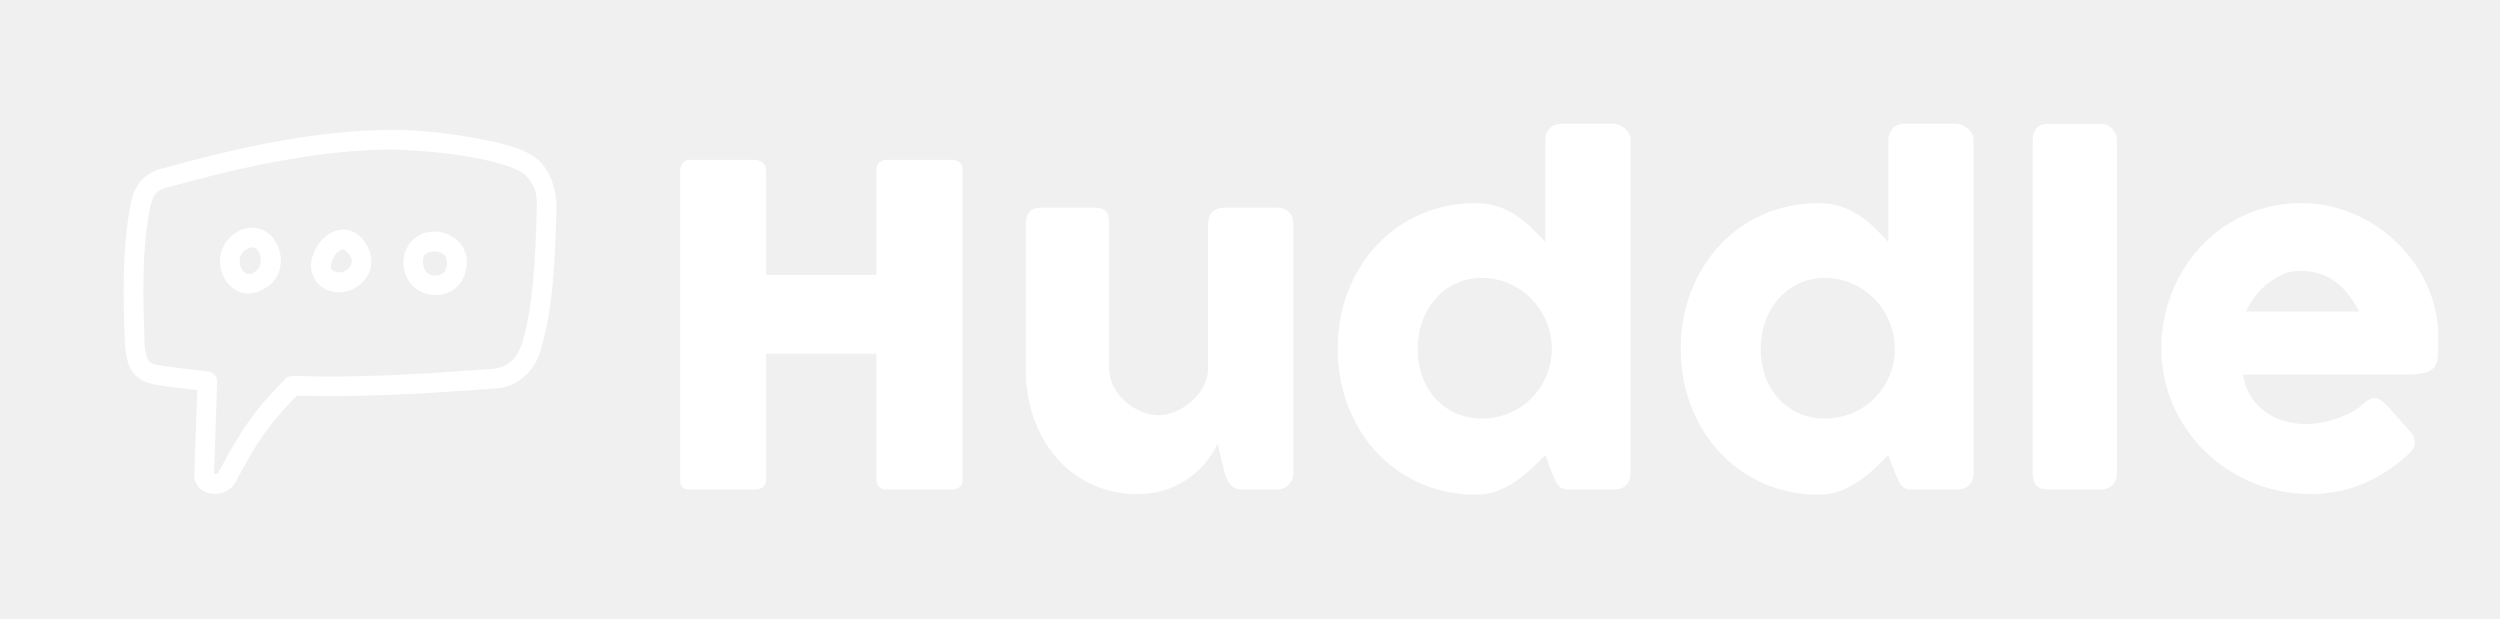
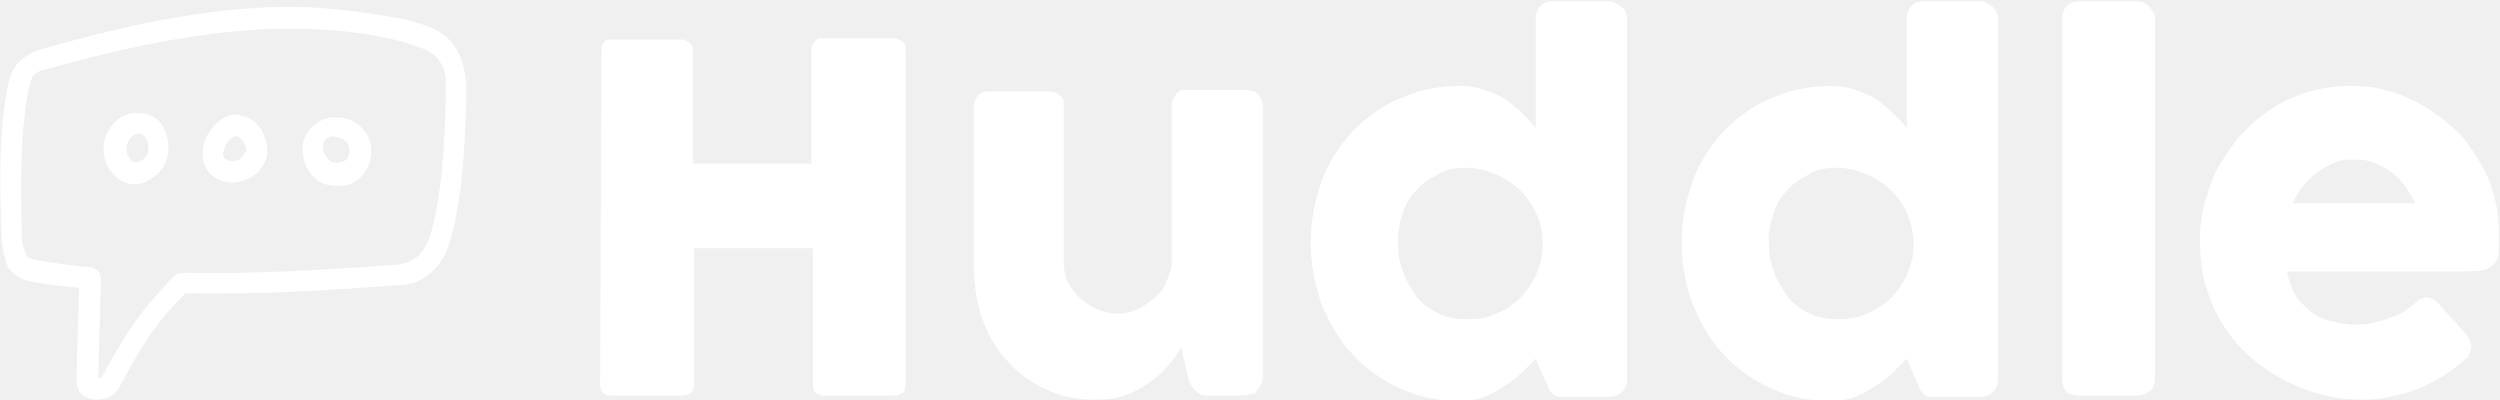
- <svg xmlns="http://www.w3.org/2000/svg" width="264" height="49pt" viewBox="0 0 198 49">
-   <g fill="#fff">
-     <path d="M31.184 10.285c-5.91-.004-12.075 1.328-18.301 3.055-.79.16-1.563.676-1.969 1.316-.375.602-.512 1.207-.629 1.844-.605 3.387-.531 6.715-.406 10.398.027.844.156 1.848.547 2.454.414.613 1.117 1.003 1.96 1.132 1.083.164 2.16.29 3.239.403l-.238 6.656c-.04.527.222.969.543 1.223.289.218.61.316.937.34.656.05 1.43-.235 1.813-.961 1.68-3.235 2.734-4.66 4.832-6.81 5.48.138 10.261-.167 15.672-.57 1.914-.046 3.23-1.613 3.578-2.863 1.035-3.238 1.199-7.234 1.308-11.277.047-1.602-.508-3.172-1.492-4.004-.937-.758-2.066-1.031-3.105-1.312-2.883-.653-5.766-1.004-8.29-1.024zm7.875 2.531c1.039.282 1.957.555 2.53 1.024.966 1.023.934 1.707.923 2.812-.11 3.918-.297 7.723-1.184 10.606-.383 1.074-1.043 1.84-2.3 1.953-5.516.41-10.301.727-15.844.566a.792.792 0 0 0-.582.23c-2.329 2.352-3.52 3.99-5.297 7.407-.04.078-.13.125-.242.133-.07-.004-.102-.063-.106-.113l.238-7.22a.804.804 0 0 0-.695-.8 73.176 73.176 0 0 1-3.871-.477c-.555-.082-.758-.234-.91-.46-.266-.633-.262-1.024-.281-1.63-.126-3.656-.184-6.847.374-10.023.055-.472.231-.953.418-1.351.31-.485.782-.555 1.258-.688 6.086-1.68 12.04-2.937 17.649-2.941 2.75.097 5.633.375 7.922.972zm-21.024 6.192c-.84 1.004-.758 2.367-.11 3.281.34.48.868.863 1.509.95.836.07 1.367-.27 1.937-.657 1.035-.898 1.14-2.469.352-3.605a2.184 2.184 0 0 0-1.696-.946c-.898.008-1.507.407-1.992.977zm9.07-.82c-.835.027-1.511.605-1.925 1.23-.47.71-.746 1.605-.364 2.484.735 1.684 3.274 1.664 4.286-.05.464-.79.347-1.688 0-2.336-.348-.653-.872-1.184-1.633-1.305a1.934 1.934 0 0 0-.364-.023zm7.364.156a2.895 2.895 0 0 0-.778.086c-1.004.27-1.859 1.304-1.73 2.629.066.668.371 1.32.926 1.765.554.45 1.355.649 2.203.477.972-.2 1.578-.985 1.777-1.742.203-.758.153-1.528-.316-2.153a2.655 2.655 0 0 0-2.082-1.062zM19.96 19.586c.184.004.332.062.484.281.34.492.246 1.235-.097 1.535-.34.297-.555.325-.707.305-.149-.023-.301-.125-.438-.316-.258-.368-.336-.961.008-1.387.18-.242.516-.395.75-.418zm7.254.172c.027.004.355.195.512.488.156.293.183.563.035.813-.442.75-1.38.546-1.52.222-.055-.125-.015-.625.242-1.011.258-.391.578-.536.73-.512zm8.082.57c.047.067.164.492.074.828-.09.34-.238.547-.598.621-.46.098-.718 0-.914-.156-.191-.156-.324-.422-.351-.707-.07-.703.183-.867.586-.973.465-.117.992.086 1.203.387zm0 0M53.867 13.434a.892.892 0 0 1 .219-.536.665.665 0 0 1 .535-.238h5.223c.176 0 .36.074.547.219a.68.68 0 0 1 .28.555v8.336h8.74v-8.336a.768.768 0 0 1 .793-.773h5.151c.235 0 .438.058.614.175.176.117.265.305.265.562V38c0 .258-.078.45-.23.578-.152.129-.352.195-.598.195h-5.203a.845.845 0 0 1-.574-.195c-.145-.129-.219-.32-.219-.578v-9.988h-8.738V38c0 .246-.078.438-.238.57-.157.137-.371.203-.641.203h-5.172c-.492 0-.742-.23-.754-.687zm48.11 25.039a1.1 1.1 0 0 1-.485.246 2.422 2.422 0 0 1-.484.054h-2.656c-.211 0-.391-.039-.543-.113a1.197 1.197 0 0 1-.387-.308 1.842 1.842 0 0 1-.266-.442 3.71 3.71 0 0 1-.176-.508l-.543-2.25c-.175.364-.433.774-.765 1.239a6.65 6.65 0 0 1-1.274 1.3 7.077 7.077 0 0 1-1.847 1.02c-.715.277-1.535.414-2.461.414-1.336 0-2.55-.258-3.64-.773a8.372 8.372 0 0 1-2.79-2.11c-.765-.89-1.36-1.933-1.781-3.12a11.327 11.327 0 0 1-.633-3.81V17.797c0-.445.094-.785.29-1.012.19-.23.5-.344.921-.344h4.063c.503 0 .847.086 1.039.254.187.172.28.5.28.996v11.446c0 .504.114.98.34 1.433a4.282 4.282 0 0 0 2.18 2.012c.477.2.961.3 1.454.3.421 0 .859-.1 1.308-.3.453-.2.867-.465 1.25-.797.379-.336.695-.73.942-1.18.246-.453.367-.93.367-1.433v-11.43c0-.199.039-.398.113-.597a.963.963 0 0 1 .344-.457c.152-.094.297-.16.43-.196.136-.035.292-.05.468-.05h3.973c.504 0 .867.12 1.09.367.222.246.336.578.336.988v19.676c0 .222-.051.425-.153.613a1.091 1.091 0 0 1-.41.441zm20.414-2.426c-.317.316-.668.656-1.047 1.02-.383.363-.801.703-1.258 1.019-.457.316-.95.578-1.477.785a4.714 4.714 0 0 1-1.707.305c-1.593 0-3.062-.297-4.402-.895a10.537 10.537 0 0 1-3.465-2.453c-.969-1.039-1.722-2.262-2.27-3.668-.542-1.406-.816-2.918-.816-4.535 0-1.629.274-3.145.817-4.547.546-1.398 1.3-2.617 2.27-3.656a10.403 10.403 0 0 1 3.464-2.445c1.34-.59 2.809-.887 4.402-.887a5.32 5.32 0 0 1 1.77.281 6.49 6.49 0 0 1 1.457.719c.441.297.844.625 1.215.996.367.367.719.73 1.047 1.082v-8.04c0-.374.113-.69.34-.948.23-.258.574-.387 1.03-.387h3.958c.152 0 .312.035.48.098.172.066.328.156.469.273.14.117.254.258.34.422.09.164.133.344.133.543v26.289c0 .902-.473 1.355-1.422 1.355h-3.45c-.234 0-.414-.03-.542-.09a.826.826 0 0 1-.325-.253 1.64 1.64 0 0 1-.238-.422c-.07-.168-.16-.367-.266-.59zm-10.114-8.422c0 .773.121 1.496.364 2.172a5.142 5.142 0 0 0 1.027 1.75c.445.492.98.883 1.61 1.168.624.289 1.32.43 2.081.43.75 0 1.457-.133 2.121-.403.66-.27 1.239-.64 1.73-1.117a5.616 5.616 0 0 0 1.188-1.68 5.541 5.541 0 0 0 .5-2.074v-.246c0-.75-.14-1.465-.421-2.145a5.712 5.712 0 0 0-1.168-1.793 5.555 5.555 0 0 0-1.758-1.222 5.326 5.326 0 0 0-2.192-.45c-.761 0-1.457.15-2.082.45a4.827 4.827 0 0 0-1.609 1.223 5.497 5.497 0 0 0-1.027 1.792 6.341 6.341 0 0 0-.364 2.145zm37.278 8.422c-.317.316-.664.656-1.047 1.02-.38.363-.797.703-1.254 1.019-.457.316-.95.578-1.48.785a4.693 4.693 0 0 1-1.704.305c-1.593 0-3.062-.297-4.406-.895a10.561 10.561 0 0 1-3.46-2.453c-.97-1.039-1.727-2.262-2.27-3.668-.547-1.406-.817-2.918-.817-4.535 0-1.629.27-3.145.817-4.547a11.299 11.299 0 0 1 2.27-3.656 10.427 10.427 0 0 1 3.46-2.445c1.344-.59 2.813-.887 4.406-.887.645 0 1.235.094 1.766.281a6.52 6.52 0 0 1 1.46.719c.438.297.845.625 1.212.996.37.367.719.73 1.047 1.082v-8.04c0-.374.117-.69.343-.948.23-.258.57-.387 1.028-.387h3.957c.152 0 .312.035.484.098.168.066.324.156.465.273.14.117.258.258.344.422.09.164.133.344.133.543v26.289c0 .902-.477 1.355-1.426 1.355h-3.446c-.234 0-.417-.03-.546-.09a.855.855 0 0 1-.325-.253 1.764 1.764 0 0 1-.238-.422c-.07-.168-.156-.367-.262-.59zm-10.11-8.422c0 .773.121 1.496.36 2.172a5.214 5.214 0 0 0 1.03 1.75c.446.492.981.883 1.606 1.168.63.289 1.325.43 2.086.43a5.55 5.55 0 0 0 2.118-.403 5.36 5.36 0 0 0 1.734-1.117 5.616 5.616 0 0 0 1.187-1.68 5.541 5.541 0 0 0 .5-2.074v-.246a5.656 5.656 0 0 0-1.594-3.938 5.468 5.468 0 0 0-1.757-1.222 5.295 5.295 0 0 0-2.188-.45c-.761 0-1.457.15-2.086.45a4.851 4.851 0 0 0-1.605 1.223 5.577 5.577 0 0 0-1.031 1.792 6.436 6.436 0 0 0-.36 2.145zm21.54-16.477c0-.375.093-.691.28-.949.188-.258.512-.386.97-.386h4.308c.117 0 .238.03.367.097.13.063.25.152.36.27.113.117.207.258.28.422.079.164.118.347.118.546v26.27c0 .445-.129.785-.379 1.012-.254.23-.578.343-.976.343h-4.079c-.457 0-.78-.113-.968-.343-.188-.227-.282-.567-.282-1.012zm29.609 24.954a11.67 11.67 0 0 1-3.48 2.222c-1.29.535-2.657.801-4.098.801-1.606 0-3.121-.293-4.551-.879a11.8 11.8 0 0 1-3.766-2.437 11.656 11.656 0 0 1-2.566-3.664c-.633-1.407-.95-2.938-.95-4.59 0-1.032.126-2.032.38-3 .25-.965.609-1.871 1.07-2.715a11.743 11.743 0 0 1 1.687-2.332 10.792 10.792 0 0 1 4.899-2.996c.96-.282 1.976-.422 3.043-.422.972 0 1.914.129 2.832.387a11.04 11.04 0 0 1 4.781 2.777 11.35 11.35 0 0 1 1.723 2.156c.48.777.851 1.61 1.117 2.496.262.883.394 1.797.394 2.735 0 .609-.007 1.105-.027 1.492-.016.387-.105.695-.27.926-.164.226-.437.386-.82.472-.379.09-.941.133-1.68.133h-12.66c.118.75.356 1.379.715 1.883.356.504.77.906 1.238 1.203.47.3.97.512 1.497.64a6.294 6.294 0 0 0 1.492.196c.422 0 .855-.043 1.3-.133a8.748 8.748 0 0 0 1.293-.351 7.331 7.331 0 0 0 1.145-.508c.344-.196.625-.399.836-.61.187-.152.348-.265.48-.34a.86.86 0 0 1 .434-.117c.152 0 .309.055.465.16.16.106.336.258.535.458l1.863 2.109c.13.152.211.289.246.414.036.121.055.25.055.379a.977.977 0 0 1-.195.605c-.13.168-.281.32-.457.45zm-8.457-14.649c-.457 0-.899.09-1.328.274-.426.18-.829.421-1.204.726a6.37 6.37 0 0 0-1.011 1.04 6.486 6.486 0 0 0-.73 1.179h8.988a10.599 10.599 0 0 0-.801-1.266 5.564 5.564 0 0 0-.985-1.023 4.295 4.295 0 0 0-1.265-.684c-.477-.164-1.031-.246-1.664-.246zm0 0" />
+ <svg xmlns="http://www.w3.org/2000/svg" version="1.1" id="Layer_1" x="0px" y="0px" viewBox="0 0 183.3 29.3" style="enable-background:new 0 0 183.3 29.3;" xml:space="preserve">
+   <style type="text/css">
+ 	.st0{fill:#FFFFFF;}
+ </style>
+   <g>
+     <path class="st0" d="M21.4,0.5c-5.9,0-12.1,1.3-18.3,3.1c-0.8,0.2-1.6,0.7-2,1.3C0.7,5.5,0.6,6.1,0.5,6.7   c-0.6,3.4-0.5,6.7-0.4,10.4c0,0.8,0.2,1.8,0.5,2.5c0.4,0.6,1.1,1,2,1.1c1.1,0.2,2.2,0.3,3.2,0.4l-0.2,6.7c0,0.5,0.2,1,0.5,1.2   c0.3,0.2,0.6,0.3,0.9,0.3c0.7,0,1.4-0.2,1.8-1c1.7-3.2,2.7-4.7,4.8-6.8c5.5,0.1,10.3-0.2,15.7-0.6c1.9,0,3.2-1.6,3.6-2.9   c1-3.2,1.2-7.2,1.3-11.3c0-1.6-0.5-3.2-1.5-4c-0.9-0.8-2.1-1-3.1-1.3C26.8,0.9,23.9,0.5,21.4,0.5L21.4,0.5z M29.3,3   c1,0.3,2,0.6,2.5,1c1,1,0.9,1.7,0.9,2.8c-0.1,3.9-0.3,7.7-1.2,10.6c-0.4,1.1-1,1.8-2.3,2c-5.5,0.4-10.3,0.7-15.8,0.6   c-0.2,0-0.4,0.1-0.6,0.2c-2.3,2.4-3.5,4-5.3,7.4c0,0.1-0.1,0.1-0.2,0.1c-0.1,0-0.1-0.1-0.1-0.1l0.2-7.2c0-0.4-0.3-0.7-0.7-0.8   c-1.3-0.1-2.6-0.3-3.9-0.5c-0.6-0.1-0.8-0.2-0.9-0.5c-0.3-0.6-0.3-1-0.3-1.6C1.5,13.4,1.5,10.2,2,7c0.1-0.5,0.2-1,0.4-1.4   C2.7,5.2,3.2,5.1,3.7,5c6.1-1.7,12-2.9,17.6-2.9C24.1,2.1,27,2.4,29.3,3z M8.2,9.2c-0.8,1-0.8,2.4-0.1,3.3c0.3,0.5,0.9,0.9,1.5,1   c0.8,0.1,1.4-0.3,1.9-0.7c1-0.9,1.1-2.5,0.4-3.6c-0.4-0.6-1-0.9-1.7-0.9C9.3,8.2,8.7,8.6,8.2,9.2z M17.3,8.4   c-0.8,0-1.5,0.6-1.9,1.2c-0.5,0.7-0.7,1.6-0.4,2.5c0.7,1.7,3.3,1.7,4.3,0c0.5-0.8,0.3-1.7,0-2.3c-0.3-0.7-0.9-1.2-1.6-1.3   C17.6,8.4,17.4,8.4,17.3,8.4z M24.7,8.6c-0.3,0-0.5,0-0.8,0.1c-1,0.3-1.9,1.3-1.7,2.6c0.1,0.7,0.4,1.3,0.9,1.8   c0.6,0.5,1.4,0.6,2.2,0.5c1-0.2,1.6-1,1.8-1.7c0.2-0.8,0.2-1.5-0.3-2.2C26.3,9,25.5,8.6,24.7,8.6z M10.2,9.8c0.2,0,0.3,0.1,0.5,0.3   c0.3,0.5,0.2,1.2-0.1,1.5c-0.3,0.3-0.6,0.3-0.7,0.3c-0.1,0-0.3-0.1-0.4-0.3c-0.3-0.4-0.3-1,0-1.4C9.6,10,9.9,9.8,10.2,9.8z    M17.4,10c0,0,0.4,0.2,0.5,0.5c0.2,0.3,0.2,0.6,0,0.8c-0.4,0.8-1.4,0.5-1.5,0.2c-0.1-0.1,0-0.6,0.2-1C16.9,10.1,17.3,9.9,17.4,10   L17.4,10z M25.5,10.5c0,0.1,0.2,0.5,0.1,0.8c-0.1,0.3-0.2,0.5-0.6,0.6c-0.5,0.1-0.7,0-0.9-0.2c-0.2-0.2-0.3-0.4-0.4-0.7   c-0.1-0.7,0.2-0.9,0.6-1C24.8,10,25.3,10.2,25.5,10.5z M44.1,3.6c0-0.2,0.1-0.4,0.2-0.5c0.1-0.2,0.3-0.2,0.5-0.2h5.2   c0.2,0,0.4,0.1,0.5,0.2c0.2,0.1,0.3,0.3,0.3,0.6V12h8.7V3.6c0-0.4,0.3-0.8,0.8-0.8c0,0,0,0,0,0h5.2c0.2,0,0.4,0.1,0.6,0.2   c0.2,0.1,0.3,0.3,0.3,0.6v24.6c0,0.3-0.1,0.5-0.2,0.6c-0.2,0.1-0.4,0.2-0.6,0.2h-5.2c-0.2,0-0.4-0.1-0.6-0.2   c-0.1-0.1-0.2-0.3-0.2-0.6v-10h-8.7v10c0,0.2-0.1,0.4-0.2,0.6C50.5,28.9,50.3,29,50,29h-5.2c-0.5,0-0.7-0.2-0.8-0.7L44.1,3.6z    M92.2,28.7c-0.1,0.1-0.3,0.2-0.5,0.2c-0.2,0-0.3,0.1-0.5,0.1h-2.7c-0.2,0-0.4,0-0.5-0.1c-0.1-0.1-0.3-0.2-0.4-0.3   c-0.1-0.1-0.2-0.3-0.3-0.4c-0.1-0.2-0.1-0.3-0.2-0.5l-0.5-2.3c-0.2,0.4-0.4,0.8-0.8,1.2c-0.4,0.5-0.8,0.9-1.3,1.3   c-0.6,0.4-1.2,0.8-1.8,1c-0.7,0.3-1.5,0.4-2.5,0.4c-1.3,0-2.6-0.3-3.6-0.8c-1.1-0.5-2-1.2-2.8-2.1c-0.8-0.9-1.4-1.9-1.8-3.1   c-0.4-1.2-0.6-2.5-0.6-3.8V8c0-0.4,0.1-0.8,0.3-1c0.2-0.2,0.5-0.3,0.9-0.3h4.1c0.5,0,0.8,0.1,1,0.3C78,7.1,78,7.4,78,7.9v11.4   c0,0.5,0.1,1,0.3,1.4c0.5,0.9,1.2,1.6,2.2,2c0.5,0.2,1,0.3,1.5,0.3c0.4,0,0.9-0.1,1.3-0.3c0.5-0.2,0.9-0.5,1.3-0.8   c0.4-0.3,0.7-0.7,0.9-1.2c0.2-0.5,0.4-0.9,0.4-1.4V7.9c0-0.2,0-0.4,0.1-0.6c0.1-0.2,0.2-0.3,0.3-0.5c0.2-0.1,0.3-0.2,0.4-0.2   c0.1,0,0.3,0,0.5,0h4c0.5,0,0.9,0.1,1.1,0.4c0.2,0.2,0.3,0.6,0.3,1v19.7c0,0.2-0.1,0.4-0.2,0.6c-0.1,0.2-0.2,0.3-0.4,0.4L92.2,28.7   z M112.6,26.3c-0.3,0.3-0.7,0.7-1,1c-0.4,0.4-0.8,0.7-1.3,1s-0.9,0.6-1.5,0.8c-0.5,0.2-1.1,0.3-1.7,0.3c-1.6,0-3.1-0.3-4.4-0.9   c-1.3-0.6-2.5-1.4-3.5-2.5c-1-1-1.7-2.3-2.3-3.7c-0.5-1.4-0.8-2.9-0.8-4.5c0-1.6,0.3-3.1,0.8-4.5c0.5-1.4,1.3-2.6,2.3-3.7   c1-1,2.2-1.9,3.5-2.4c1.3-0.6,2.8-0.9,4.4-0.9c0.6,0,1.2,0.1,1.8,0.3c0.5,0.2,1,0.4,1.5,0.7c0.4,0.3,0.8,0.6,1.2,1   c0.4,0.4,0.7,0.7,1,1.1v-8c0-0.4,0.1-0.7,0.3-0.9c0.2-0.3,0.6-0.4,1-0.4h4c0.2,0,0.3,0,0.5,0.1c0.2,0.1,0.3,0.2,0.5,0.3   c0.1,0.1,0.3,0.3,0.3,0.4c0.1,0.2,0.1,0.3,0.1,0.5v26.3c0,0.9-0.5,1.4-1.4,1.4h-3.4c-0.2,0-0.4,0-0.5-0.1c-0.1-0.1-0.2-0.1-0.3-0.3   c-0.1-0.1-0.2-0.3-0.2-0.4c-0.1-0.2-0.2-0.4-0.3-0.6L112.6,26.3z M102.5,17.8c0,0.8,0.1,1.5,0.4,2.2c0.2,0.6,0.6,1.2,1,1.8   c0.4,0.5,1,0.9,1.6,1.2c0.6,0.3,1.3,0.4,2.1,0.4c0.8,0,1.5-0.1,2.1-0.4c0.7-0.3,1.2-0.6,1.7-1.1c0.5-0.5,0.9-1.1,1.2-1.7   c0.3-0.7,0.5-1.4,0.5-2.1v-0.2c0-0.8-0.1-1.5-0.4-2.1c-0.3-0.7-0.7-1.3-1.2-1.8c-0.5-0.5-1.1-0.9-1.8-1.2c-0.7-0.3-1.4-0.5-2.2-0.5   c-0.8,0-1.5,0.1-2.1,0.5c-0.6,0.3-1.2,0.7-1.6,1.2c-0.5,0.5-0.8,1.1-1,1.8C102.6,16.4,102.5,17.1,102.5,17.8z M139.8,26.3   c-0.3,0.3-0.7,0.7-1,1c-0.4,0.4-0.8,0.7-1.3,1s-0.9,0.6-1.5,0.8c-0.5,0.2-1.1,0.3-1.7,0.3c-1.6,0-3.1-0.3-4.4-0.9   c-1.3-0.6-2.5-1.4-3.5-2.5c-1-1-1.7-2.3-2.3-3.7c-0.5-1.4-0.8-2.9-0.8-4.5c0-1.6,0.3-3.1,0.8-4.5c0.5-1.4,1.3-2.6,2.3-3.7   c1-1,2.2-1.9,3.5-2.4c1.3-0.6,2.8-0.9,4.4-0.9c0.6,0,1.2,0.1,1.8,0.3c0.5,0.2,1,0.4,1.5,0.7c0.4,0.3,0.8,0.6,1.2,1   c0.4,0.4,0.7,0.7,1,1.1v-8c0-0.4,0.1-0.7,0.3-0.9c0.2-0.3,0.6-0.4,1-0.4h4c0.2,0,0.3,0,0.5,0.1c0.2,0.1,0.3,0.2,0.5,0.3   c0.1,0.1,0.3,0.3,0.3,0.4c0.1,0.2,0.1,0.3,0.1,0.5v26.3c0,0.9-0.5,1.4-1.4,1.4h-3.4c-0.2,0-0.4,0-0.5-0.1c-0.1-0.1-0.2-0.1-0.3-0.3   c-0.1-0.1-0.2-0.3-0.2-0.4c-0.1-0.2-0.2-0.4-0.3-0.6L139.8,26.3z M129.7,17.8c0,0.8,0.1,1.5,0.4,2.2c0.2,0.6,0.6,1.2,1,1.8   c0.4,0.5,1,0.9,1.6,1.2c0.6,0.3,1.3,0.4,2.1,0.4c0.7,0,1.4-0.1,2.1-0.4c0.6-0.3,1.2-0.6,1.7-1.1c0.5-0.5,0.9-1.1,1.2-1.7   c0.3-0.7,0.5-1.4,0.5-2.1v-0.2c0-1.5-0.6-2.9-1.6-3.9c-0.5-0.5-1.1-0.9-1.8-1.2c-0.7-0.3-1.4-0.5-2.2-0.5c-0.8,0-1.5,0.1-2.1,0.5   c-0.6,0.3-1.2,0.7-1.6,1.2c-0.5,0.5-0.8,1.1-1,1.8C129.8,16.4,129.6,17.1,129.7,17.8L129.7,17.8z M151.2,1.4c0-0.4,0.1-0.7,0.3-0.9   c0.2-0.3,0.5-0.4,1-0.4h4.3c0.1,0,0.2,0,0.4,0.1c0.1,0.1,0.3,0.2,0.4,0.3c0.1,0.1,0.2,0.3,0.3,0.4c0.1,0.2,0.1,0.3,0.1,0.5v26.3   c0,0.4-0.1,0.8-0.4,1c-0.3,0.2-0.6,0.3-1,0.3h-4.1c-0.5,0-0.8-0.1-1-0.3c-0.2-0.2-0.3-0.6-0.3-1L151.2,1.4z M180.8,26.3   c-1,0.9-2.2,1.7-3.5,2.2c-1.3,0.5-2.7,0.8-4.1,0.8c-1.6,0-3.1-0.3-4.6-0.9c-1.4-0.6-2.7-1.4-3.8-2.4c-1.1-1-2-2.3-2.6-3.7   c-0.6-1.4-0.9-2.9-0.9-4.6c0-1,0.1-2,0.4-3c0.3-1,0.6-1.9,1.1-2.7c0.5-0.8,1-1.6,1.7-2.3c1.3-1.4,3-2.5,4.9-3c1-0.3,2-0.4,3-0.4   c1,0,1.9,0.1,2.8,0.4c1.8,0.5,3.4,1.5,4.8,2.8c0.7,0.6,1.2,1.4,1.7,2.2c0.5,0.8,0.9,1.6,1.1,2.5c0.3,0.9,0.4,1.8,0.4,2.7   c0,0.6,0,1.1,0,1.5c0,0.4-0.1,0.7-0.3,0.9c-0.2,0.2-0.4,0.4-0.8,0.5c-0.4,0.1-0.9,0.1-1.7,0.1h-12.7c0.1,0.8,0.4,1.4,0.7,1.9   c0.4,0.5,0.8,0.9,1.2,1.2c0.5,0.3,1,0.5,1.5,0.6c0.5,0.1,1,0.2,1.5,0.2c0.4,0,0.9,0,1.3-0.1c0.4-0.1,0.9-0.2,1.3-0.4   c0.4-0.1,0.8-0.3,1.1-0.5c0.3-0.2,0.6-0.4,0.8-0.6c0.2-0.2,0.3-0.3,0.5-0.3c0.1-0.1,0.3-0.1,0.4-0.1c0.2,0,0.3,0.1,0.5,0.2   c0.2,0.1,0.3,0.3,0.5,0.5l1.9,2.1c0.1,0.2,0.2,0.3,0.2,0.4c0,0.1,0.1,0.3,0.1,0.4c0,0.2-0.1,0.4-0.2,0.6   C181.1,26,181,26.2,180.8,26.3L180.8,26.3z M172.3,11.7c-0.5,0-0.9,0.1-1.3,0.3c-0.4,0.2-0.8,0.4-1.2,0.7c-0.4,0.3-0.7,0.7-1,1   c-0.3,0.4-0.5,0.8-0.7,1.2h9c-0.2-0.4-0.5-0.9-0.8-1.3c-0.3-0.4-0.6-0.7-1-1c-0.4-0.3-0.8-0.5-1.3-0.7   C173.5,11.7,173,11.7,172.3,11.7L172.3,11.7z" />
  </g>
</svg>
